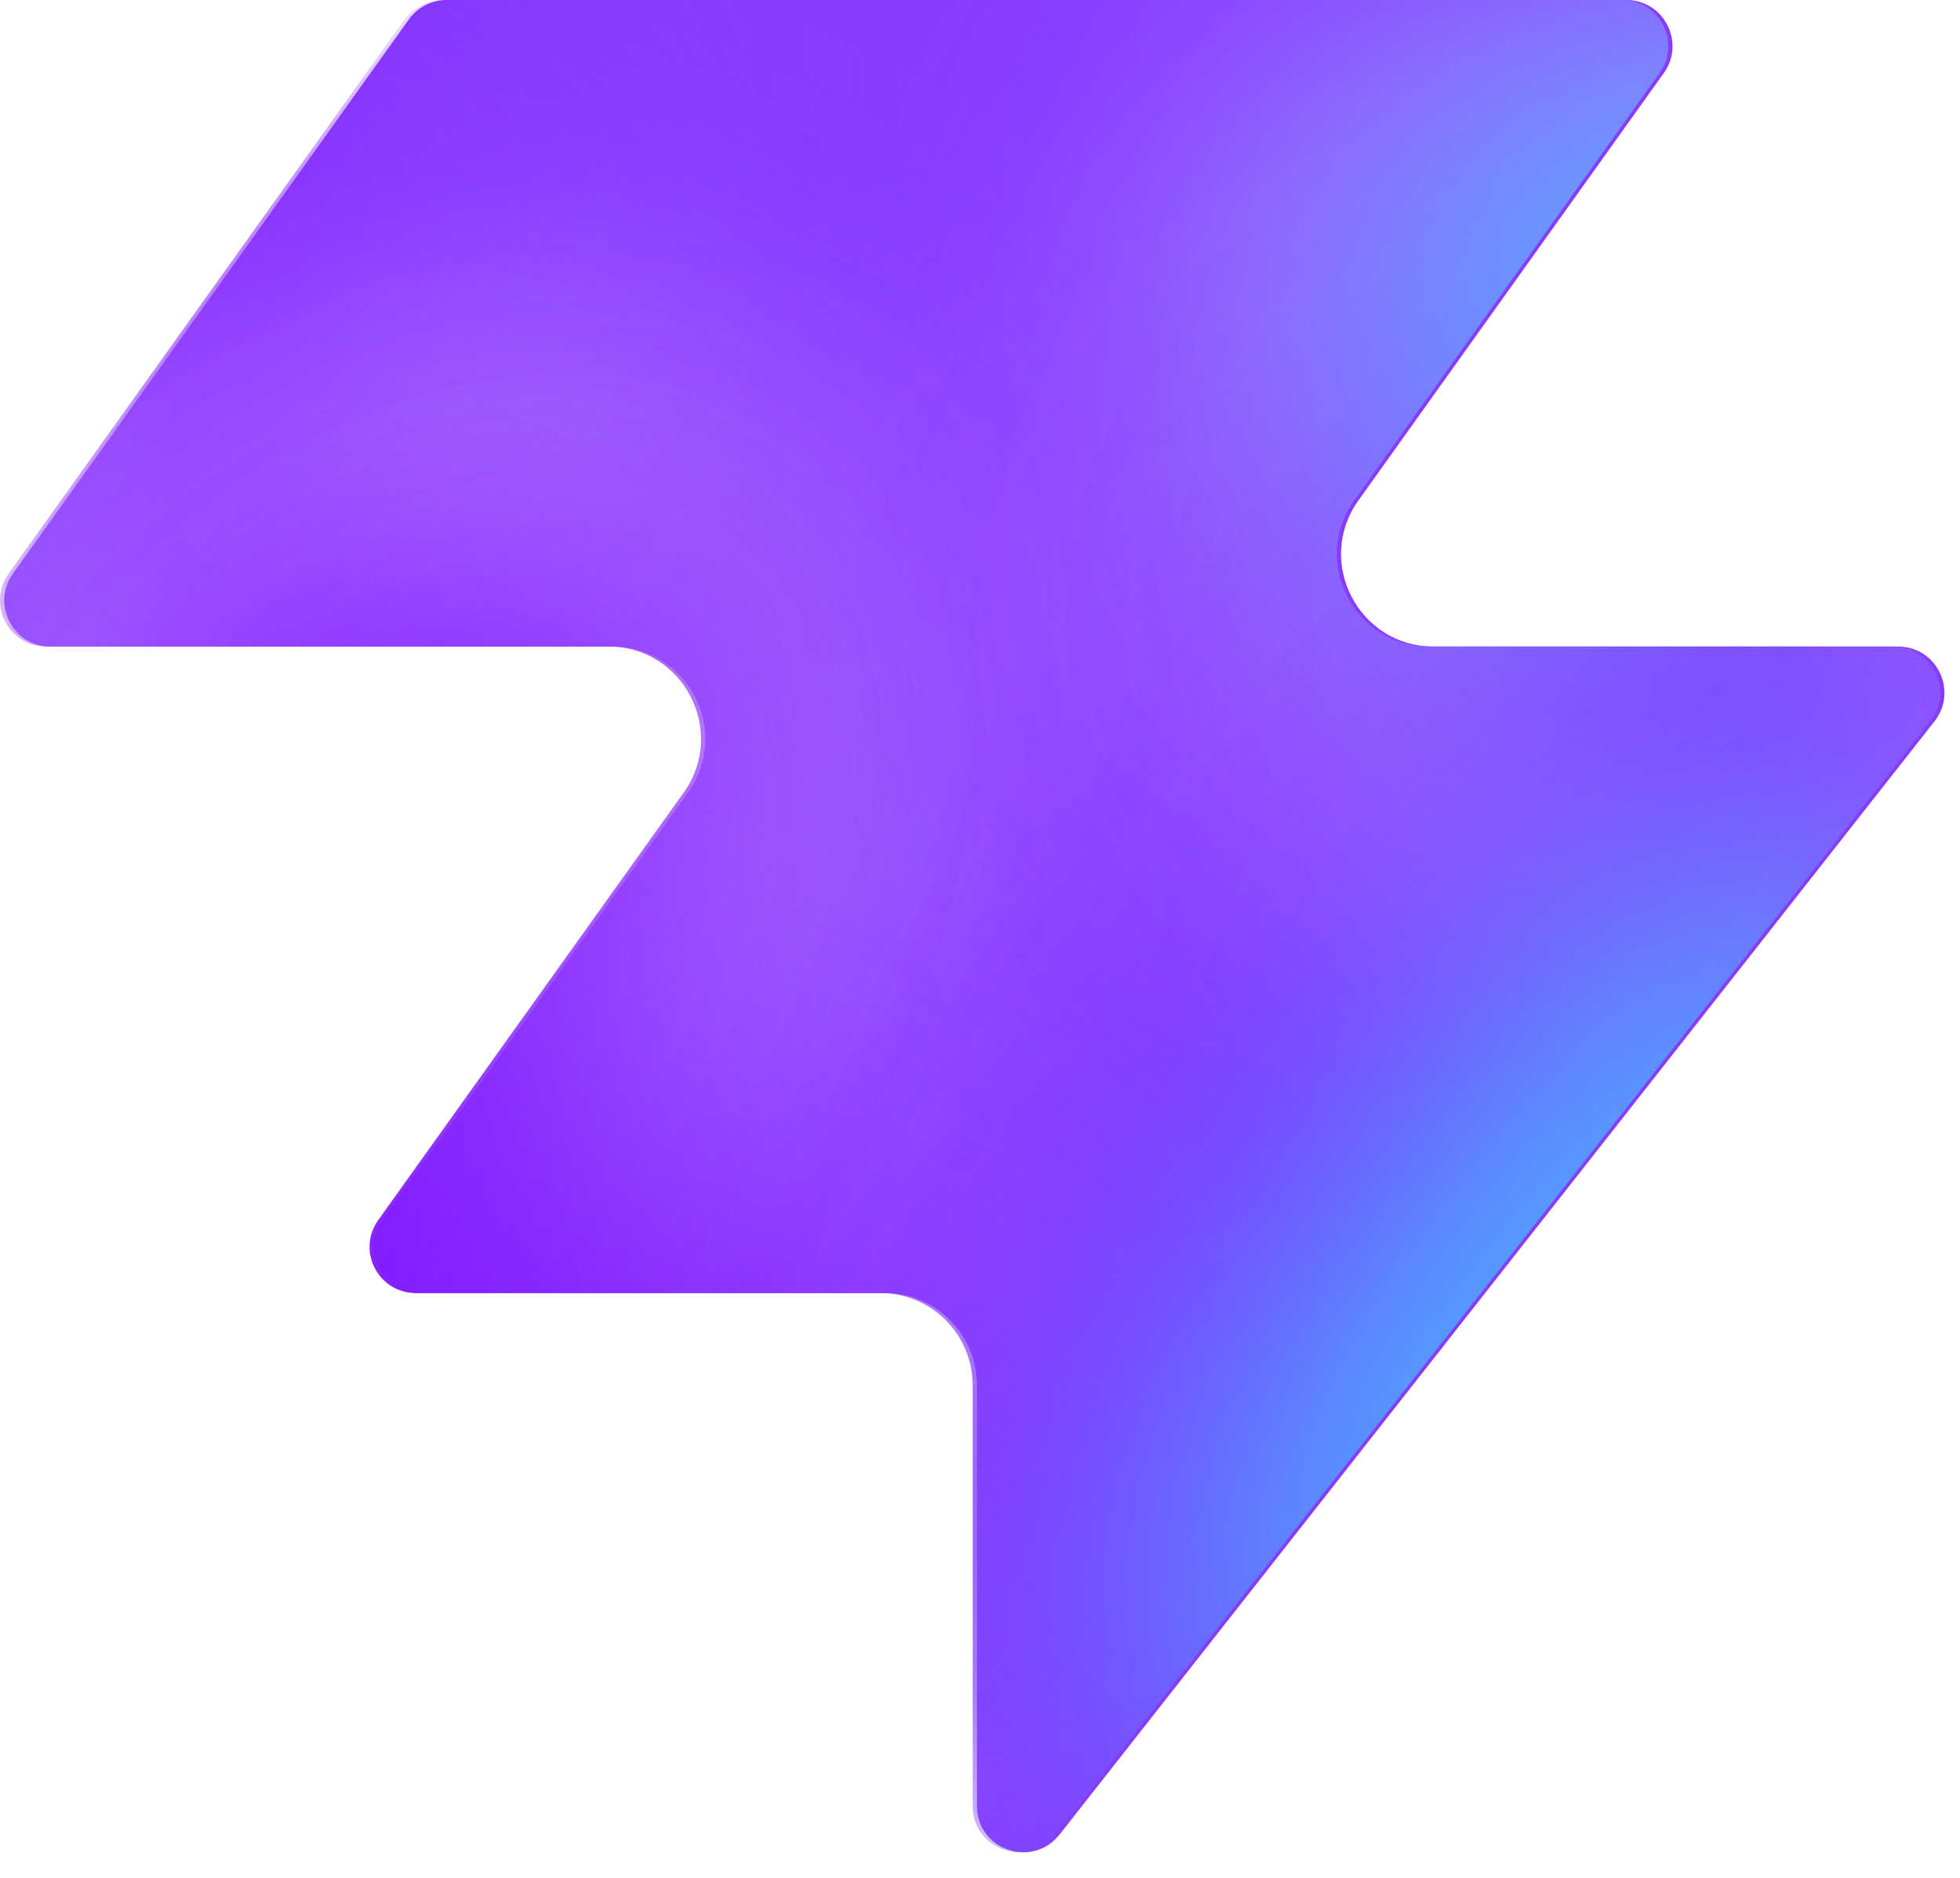
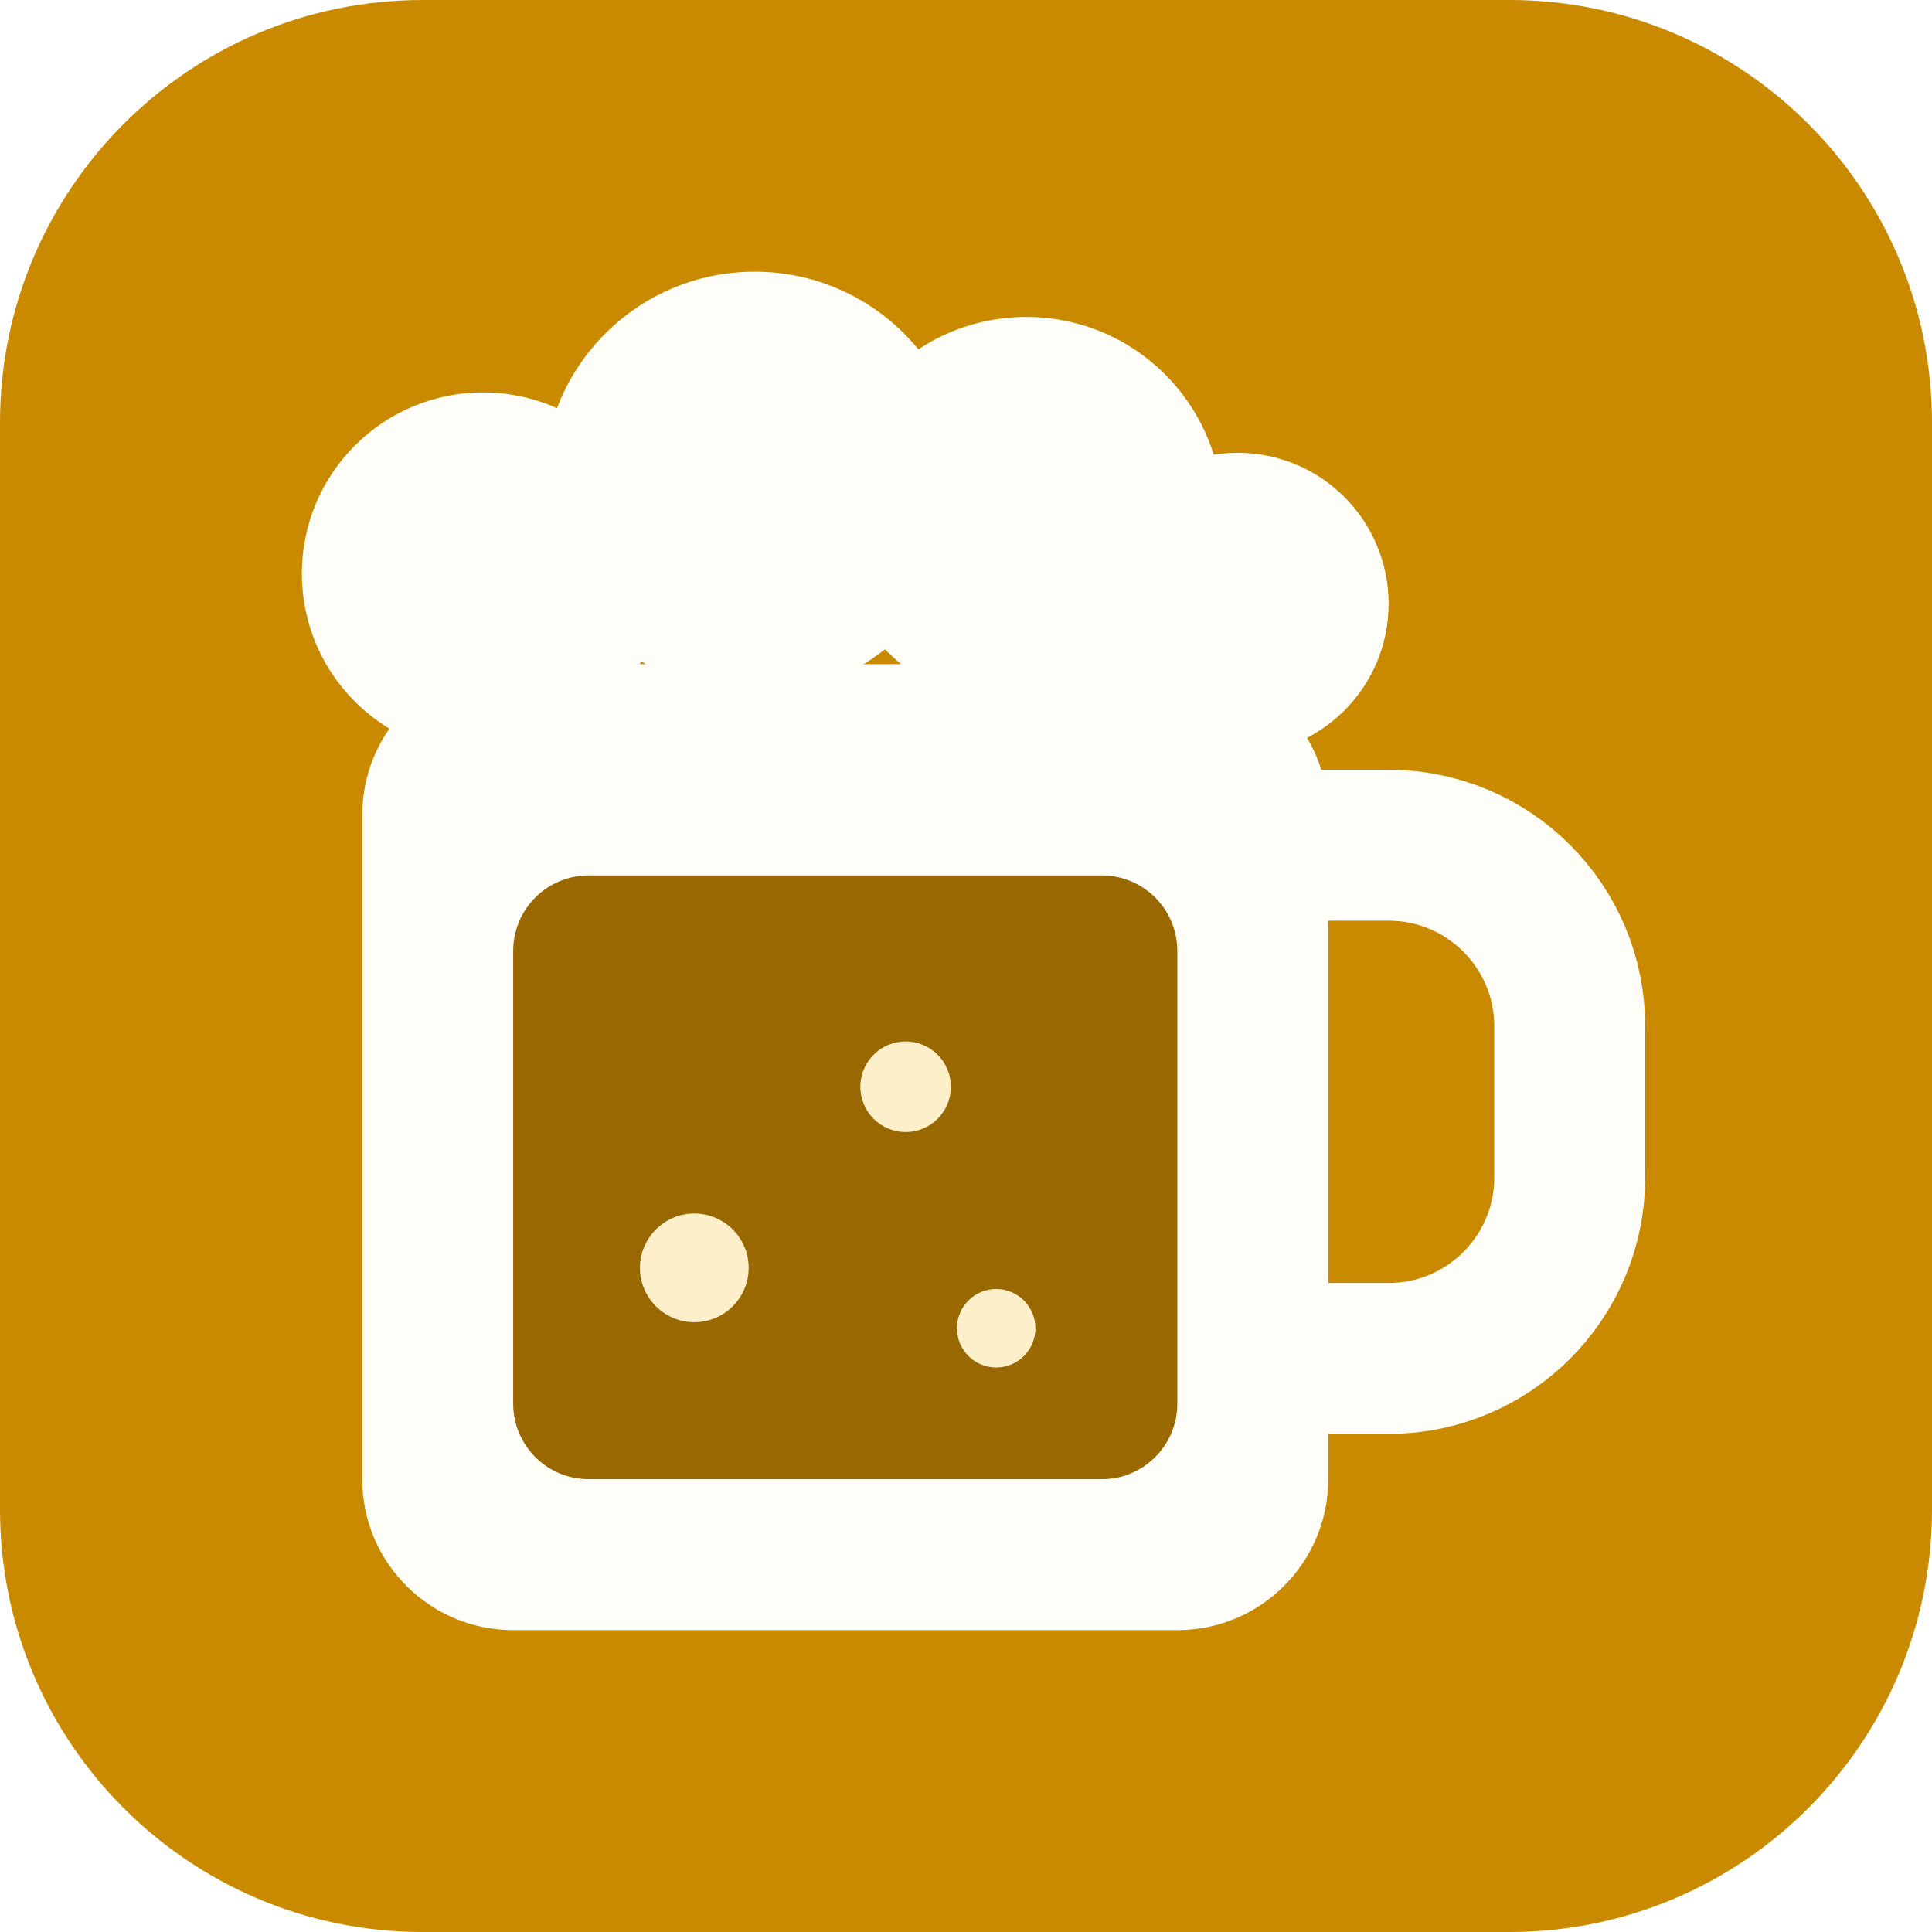
- <svg xmlns="http://www.w3.org/2000/svg" width="48" height="46" fill="none" viewBox="0 0 48 46">
-   <path fill="#863bff" d="M25.946 44.938c-.664.845-2.021.375-2.021-.698V33.937a2.26 2.26 0 0 0-2.262-2.262H10.287c-.92 0-1.456-1.04-.92-1.788l7.48-10.471c1.07-1.497 0-3.578-1.842-3.578H1.237c-.92 0-1.456-1.04-.92-1.788L10.013.474c.214-.297.556-.474.92-.474h28.894c.92 0 1.456 1.04.92 1.788l-7.48 10.471c-1.07 1.498 0 3.579 1.842 3.579h11.377c.943 0 1.473 1.088.89 1.83L25.947 44.94z" style="fill:#863bff;fill:color(display-p3 .525 .23 1);fill-opacity:1" />
-   <mask id="a" width="48" height="46" x="0" y="0" maskUnits="userSpaceOnUse" style="mask-type:alpha">
-     <path fill="#000" d="M25.842 44.938c-.664.844-2.021.375-2.021-.698V33.937a2.26 2.26 0 0 0-2.262-2.262H10.183c-.92 0-1.456-1.04-.92-1.788l7.48-10.471c1.07-1.498 0-3.579-1.842-3.579H1.133c-.92 0-1.456-1.04-.92-1.787L9.91.473c.214-.297.556-.474.92-.474h28.894c.92 0 1.456 1.04.92 1.788l-7.48 10.471c-1.07 1.498 0 3.578 1.842 3.578h11.377c.943 0 1.473 1.088.89 1.832L25.843 44.94z" style="fill:#000;fill-opacity:1" />
-   </mask>
-   <g mask="url(#a)">
-     <g filter="url(#b)">
-       <ellipse cx="5.508" cy="14.704" fill="#ede6ff" rx="5.508" ry="14.704" style="fill:#ede6ff;fill:color(display-p3 .927 .903 1);fill-opacity:1" transform="matrix(.00324 1 1 -.00324 -4.47 31.516)" />
-     </g>
-     <g filter="url(#c)">
-       <ellipse cx="10.399" cy="29.851" fill="#ede6ff" rx="10.399" ry="29.851" style="fill:#ede6ff;fill:color(display-p3 .927 .903 1);fill-opacity:1" transform="matrix(.00324 1 1 -.00324 -39.328 7.883)" />
-     </g>
-     <g filter="url(#d)">
-       <ellipse cx="5.508" cy="30.487" fill="#7e14ff" rx="5.508" ry="30.487" style="fill:#7e14ff;fill:color(display-p3 .492 .077 1);fill-opacity:1" transform="rotate(89.814 -25.913 -14.639)scale(1 -1)" />
-     </g>
-     <g filter="url(#e)">
-       <ellipse cx="5.508" cy="30.599" fill="#7e14ff" rx="5.508" ry="30.599" style="fill:#7e14ff;fill:color(display-p3 .492 .077 1);fill-opacity:1" transform="rotate(89.814 -32.644 -3.334)scale(1 -1)" />
-     </g>
-     <g filter="url(#f)">
-       <ellipse cx="5.508" cy="30.599" fill="#7e14ff" rx="5.508" ry="30.599" style="fill:#7e14ff;fill:color(display-p3 .492 .077 1);fill-opacity:1" transform="matrix(.00324 1 1 -.00324 -34.34 30.47)" />
-     </g>
-     <g filter="url(#g)">
-       <ellipse cx="14.072" cy="22.078" fill="#ede6ff" rx="14.072" ry="22.078" style="fill:#ede6ff;fill:color(display-p3 .927 .903 1);fill-opacity:1" transform="rotate(93.35 24.506 48.493)scale(-1 1)" />
-     </g>
-     <g filter="url(#h)">
-       <ellipse cx="3.47" cy="21.501" fill="#7e14ff" rx="3.47" ry="21.501" style="fill:#7e14ff;fill:color(display-p3 .492 .077 1);fill-opacity:1" transform="rotate(89.009 28.708 47.59)scale(-1 1)" />
-     </g>
-     <g filter="url(#i)">
-       <ellipse cx="3.47" cy="21.501" fill="#7e14ff" rx="3.47" ry="21.501" style="fill:#7e14ff;fill:color(display-p3 .492 .077 1);fill-opacity:1" transform="rotate(89.009 28.708 47.59)scale(-1 1)" />
-     </g>
-     <g filter="url(#j)">
-       <ellipse cx=".387" cy="8.972" fill="#7e14ff" rx="4.407" ry="29.108" style="fill:#7e14ff;fill:color(display-p3 .492 .077 1);fill-opacity:1" transform="rotate(39.51 .387 8.972)" />
-     </g>
-     <g filter="url(#k)">
-       <ellipse cx="47.523" cy="-6.092" fill="#7e14ff" rx="4.407" ry="29.108" style="fill:#7e14ff;fill:color(display-p3 .492 .077 1);fill-opacity:1" transform="rotate(37.892 47.523 -6.092)" />
-     </g>
-     <g filter="url(#l)">
-       <ellipse cx="41.412" cy="6.333" fill="#47bfff" rx="5.971" ry="9.665" style="fill:#47bfff;fill:color(display-p3 .28 .748 1);fill-opacity:1" transform="rotate(37.892 41.412 6.333)" />
-     </g>
-     <g filter="url(#m)">
-       <ellipse cx="-1.879" cy="38.332" fill="#7e14ff" rx="4.407" ry="29.108" style="fill:#7e14ff;fill:color(display-p3 .492 .077 1);fill-opacity:1" transform="rotate(37.892 -1.88 38.332)" />
-     </g>
-     <g filter="url(#n)">
-       <ellipse cx="-1.879" cy="38.332" fill="#7e14ff" rx="4.407" ry="29.108" style="fill:#7e14ff;fill:color(display-p3 .492 .077 1);fill-opacity:1" transform="rotate(37.892 -1.88 38.332)" />
-     </g>
-     <g filter="url(#o)">
-       <ellipse cx="35.651" cy="29.907" fill="#7e14ff" rx="4.407" ry="29.108" style="fill:#7e14ff;fill:color(display-p3 .492 .077 1);fill-opacity:1" transform="rotate(37.892 35.651 29.907)" />
-     </g>
-     <g filter="url(#p)">
-       <ellipse cx="38.418" cy="32.4" fill="#47bfff" rx="5.971" ry="15.297" style="fill:#47bfff;fill:color(display-p3 .28 .748 1);fill-opacity:1" transform="rotate(37.892 38.418 32.4)" />
-     </g>
+ <svg xmlns="http://www.w3.org/2000/svg" viewBox="0 0 64 64">
+   <rect width="64" height="64" rx="14" fill="#c98a00" />
+   <path fill="none" stroke="#fffdf8" stroke-width="5" stroke-linecap="round" d="M42 28h4a6 6 0 0 1 6 6v5a6 6 0 0 1-6 6h-4" />
+   <rect x="12" y="22" width="32" height="32" rx="5" fill="#fffdf8" />
+   <rect x="17" y="29" width="22" height="20" rx="2.5" fill="#9a6800" />
+   <circle cx="23" cy="42" r="1.8" fill="#fdefc9" />
+   <circle cx="30" cy="36" r="1.5" fill="#fdefc9" />
+   <circle cx="33" cy="44" r="1.3" fill="#fdefc9" />
+   <g fill="#fffdf8">
+     <circle cx="16" cy="19" r="6" />
+     <circle cx="25" cy="16" r="7" />
+     <circle cx="34" cy="17" r="6.5" />
+     <circle cx="41" cy="20" r="5" />
  </g>
-   <defs>
-     <filter id="b" width="60.045" height="41.654" x="-19.77" y="16.149" color-interpolation-filters="sRGB" filterUnits="userSpaceOnUse">
-       <feFlood flood-opacity="0" result="BackgroundImageFix" />
-       <feBlend in="SourceGraphic" in2="BackgroundImageFix" result="shape" />
-       <feGaussianBlur result="effect1_foregroundBlur_2002_17158" stdDeviation="7.659" />
-     </filter>
-     <filter id="c" width="90.34" height="51.437" x="-54.613" y="-7.533" color-interpolation-filters="sRGB" filterUnits="userSpaceOnUse">
-       <feFlood flood-opacity="0" result="BackgroundImageFix" />
-       <feBlend in="SourceGraphic" in2="BackgroundImageFix" result="shape" />
-       <feGaussianBlur result="effect1_foregroundBlur_2002_17158" stdDeviation="7.659" />
-     </filter>
-     <filter id="d" width="79.355" height="29.4" x="-49.64" y="2.03" color-interpolation-filters="sRGB" filterUnits="userSpaceOnUse">
-       <feFlood flood-opacity="0" result="BackgroundImageFix" />
-       <feBlend in="SourceGraphic" in2="BackgroundImageFix" result="shape" />
-       <feGaussianBlur result="effect1_foregroundBlur_2002_17158" stdDeviation="4.596" />
-     </filter>
-     <filter id="e" width="79.579" height="29.4" x="-45.045" y="20.029" color-interpolation-filters="sRGB" filterUnits="userSpaceOnUse">
-       <feFlood flood-opacity="0" result="BackgroundImageFix" />
-       <feBlend in="SourceGraphic" in2="BackgroundImageFix" result="shape" />
-       <feGaussianBlur result="effect1_foregroundBlur_2002_17158" stdDeviation="4.596" />
-     </filter>
-     <filter id="f" width="79.579" height="29.4" x="-43.513" y="21.178" color-interpolation-filters="sRGB" filterUnits="userSpaceOnUse">
-       <feFlood flood-opacity="0" result="BackgroundImageFix" />
-       <feBlend in="SourceGraphic" in2="BackgroundImageFix" result="shape" />
-       <feGaussianBlur result="effect1_foregroundBlur_2002_17158" stdDeviation="4.596" />
-     </filter>
-     <filter id="g" width="74.749" height="58.852" x="15.756" y="-17.901" color-interpolation-filters="sRGB" filterUnits="userSpaceOnUse">
-       <feFlood flood-opacity="0" result="BackgroundImageFix" />
-       <feBlend in="SourceGraphic" in2="BackgroundImageFix" result="shape" />
-       <feGaussianBlur result="effect1_foregroundBlur_2002_17158" stdDeviation="7.659" />
-     </filter>
-     <filter id="h" width="61.377" height="25.362" x="23.548" y="2.284" color-interpolation-filters="sRGB" filterUnits="userSpaceOnUse">
-       <feFlood flood-opacity="0" result="BackgroundImageFix" />
-       <feBlend in="SourceGraphic" in2="BackgroundImageFix" result="shape" />
-       <feGaussianBlur result="effect1_foregroundBlur_2002_17158" stdDeviation="4.596" />
-     </filter>
-     <filter id="i" width="61.377" height="25.362" x="23.548" y="2.284" color-interpolation-filters="sRGB" filterUnits="userSpaceOnUse">
-       <feFlood flood-opacity="0" result="BackgroundImageFix" />
-       <feBlend in="SourceGraphic" in2="BackgroundImageFix" result="shape" />
-       <feGaussianBlur result="effect1_foregroundBlur_2002_17158" stdDeviation="4.596" />
-     </filter>
-     <filter id="j" width="56.045" height="63.649" x="-27.636" y="-22.853" color-interpolation-filters="sRGB" filterUnits="userSpaceOnUse">
-       <feFlood flood-opacity="0" result="BackgroundImageFix" />
-       <feBlend in="SourceGraphic" in2="BackgroundImageFix" result="shape" />
-       <feGaussianBlur result="effect1_foregroundBlur_2002_17158" stdDeviation="4.596" />
-     </filter>
-     <filter id="k" width="54.814" height="64.646" x="20.116" y="-38.415" color-interpolation-filters="sRGB" filterUnits="userSpaceOnUse">
-       <feFlood flood-opacity="0" result="BackgroundImageFix" />
-       <feBlend in="SourceGraphic" in2="BackgroundImageFix" result="shape" />
-       <feGaussianBlur result="effect1_foregroundBlur_2002_17158" stdDeviation="4.596" />
-     </filter>
-     <filter id="l" width="33.541" height="35.313" x="24.641" y="-11.323" color-interpolation-filters="sRGB" filterUnits="userSpaceOnUse">
-       <feFlood flood-opacity="0" result="BackgroundImageFix" />
-       <feBlend in="SourceGraphic" in2="BackgroundImageFix" result="shape" />
-       <feGaussianBlur result="effect1_foregroundBlur_2002_17158" stdDeviation="4.596" />
-     </filter>
-     <filter id="m" width="54.814" height="64.646" x="-29.286" y="6.009" color-interpolation-filters="sRGB" filterUnits="userSpaceOnUse">
-       <feFlood flood-opacity="0" result="BackgroundImageFix" />
-       <feBlend in="SourceGraphic" in2="BackgroundImageFix" result="shape" />
-       <feGaussianBlur result="effect1_foregroundBlur_2002_17158" stdDeviation="4.596" />
-     </filter>
-     <filter id="n" width="54.814" height="64.646" x="-29.286" y="6.009" color-interpolation-filters="sRGB" filterUnits="userSpaceOnUse">
-       <feFlood flood-opacity="0" result="BackgroundImageFix" />
-       <feBlend in="SourceGraphic" in2="BackgroundImageFix" result="shape" />
-       <feGaussianBlur result="effect1_foregroundBlur_2002_17158" stdDeviation="4.596" />
-     </filter>
-     <filter id="o" width="54.814" height="64.646" x="8.244" y="-2.416" color-interpolation-filters="sRGB" filterUnits="userSpaceOnUse">
-       <feFlood flood-opacity="0" result="BackgroundImageFix" />
-       <feBlend in="SourceGraphic" in2="BackgroundImageFix" result="shape" />
-       <feGaussianBlur result="effect1_foregroundBlur_2002_17158" stdDeviation="4.596" />
-     </filter>
-     <filter id="p" width="39.409" height="43.623" x="18.713" y="10.588" color-interpolation-filters="sRGB" filterUnits="userSpaceOnUse">
-       <feFlood flood-opacity="0" result="BackgroundImageFix" />
-       <feBlend in="SourceGraphic" in2="BackgroundImageFix" result="shape" />
-       <feGaussianBlur result="effect1_foregroundBlur_2002_17158" stdDeviation="4.596" />
-     </filter>
-   </defs>
</svg>
